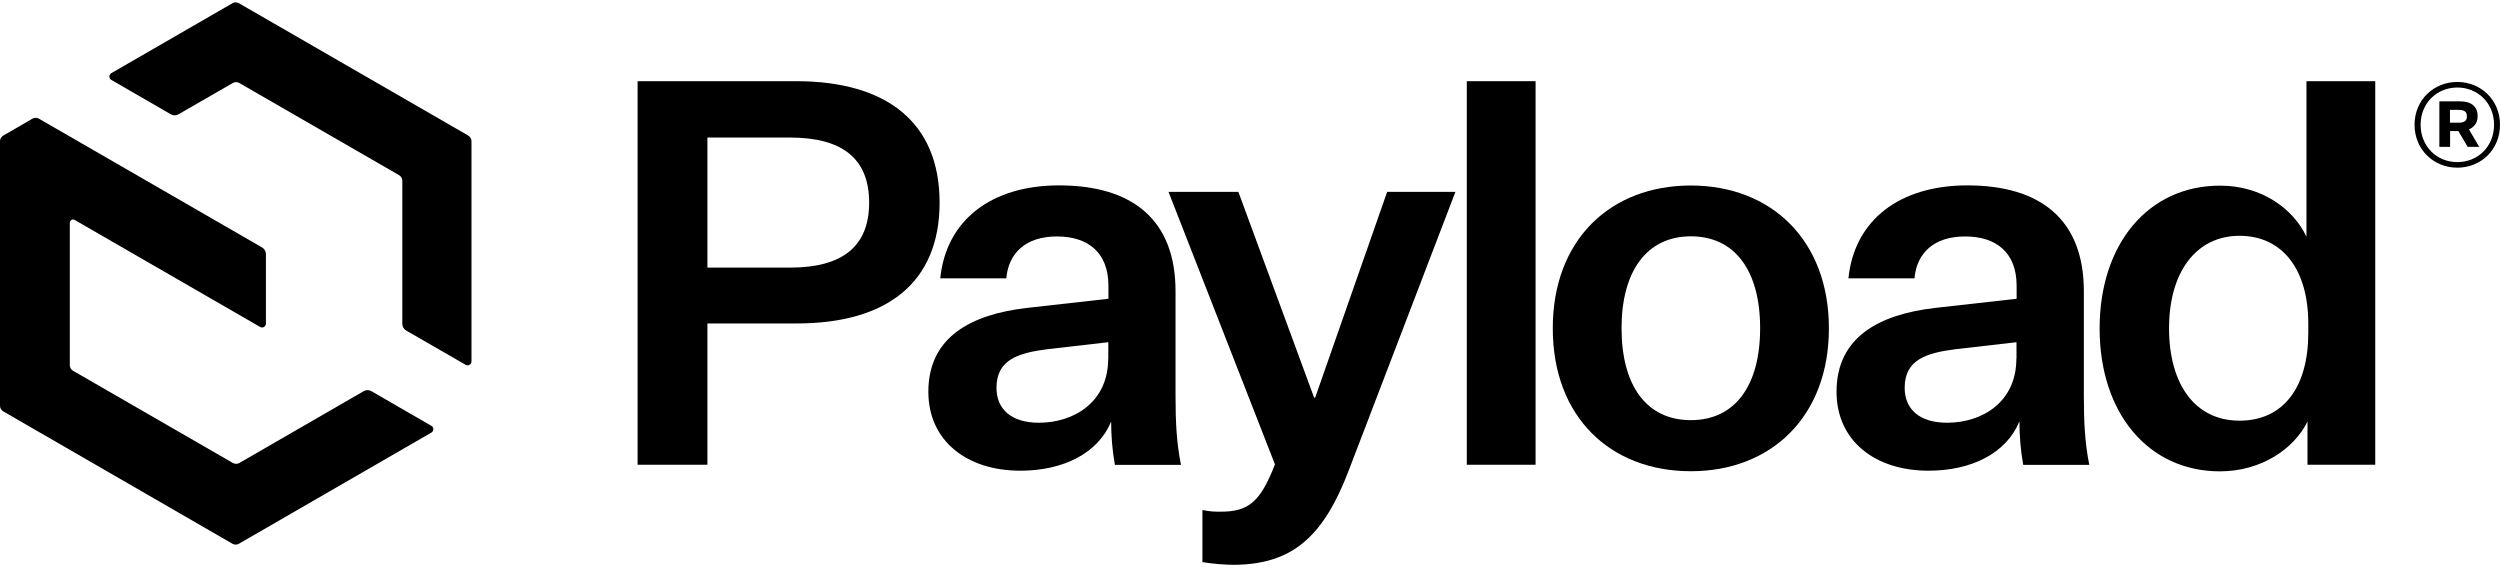
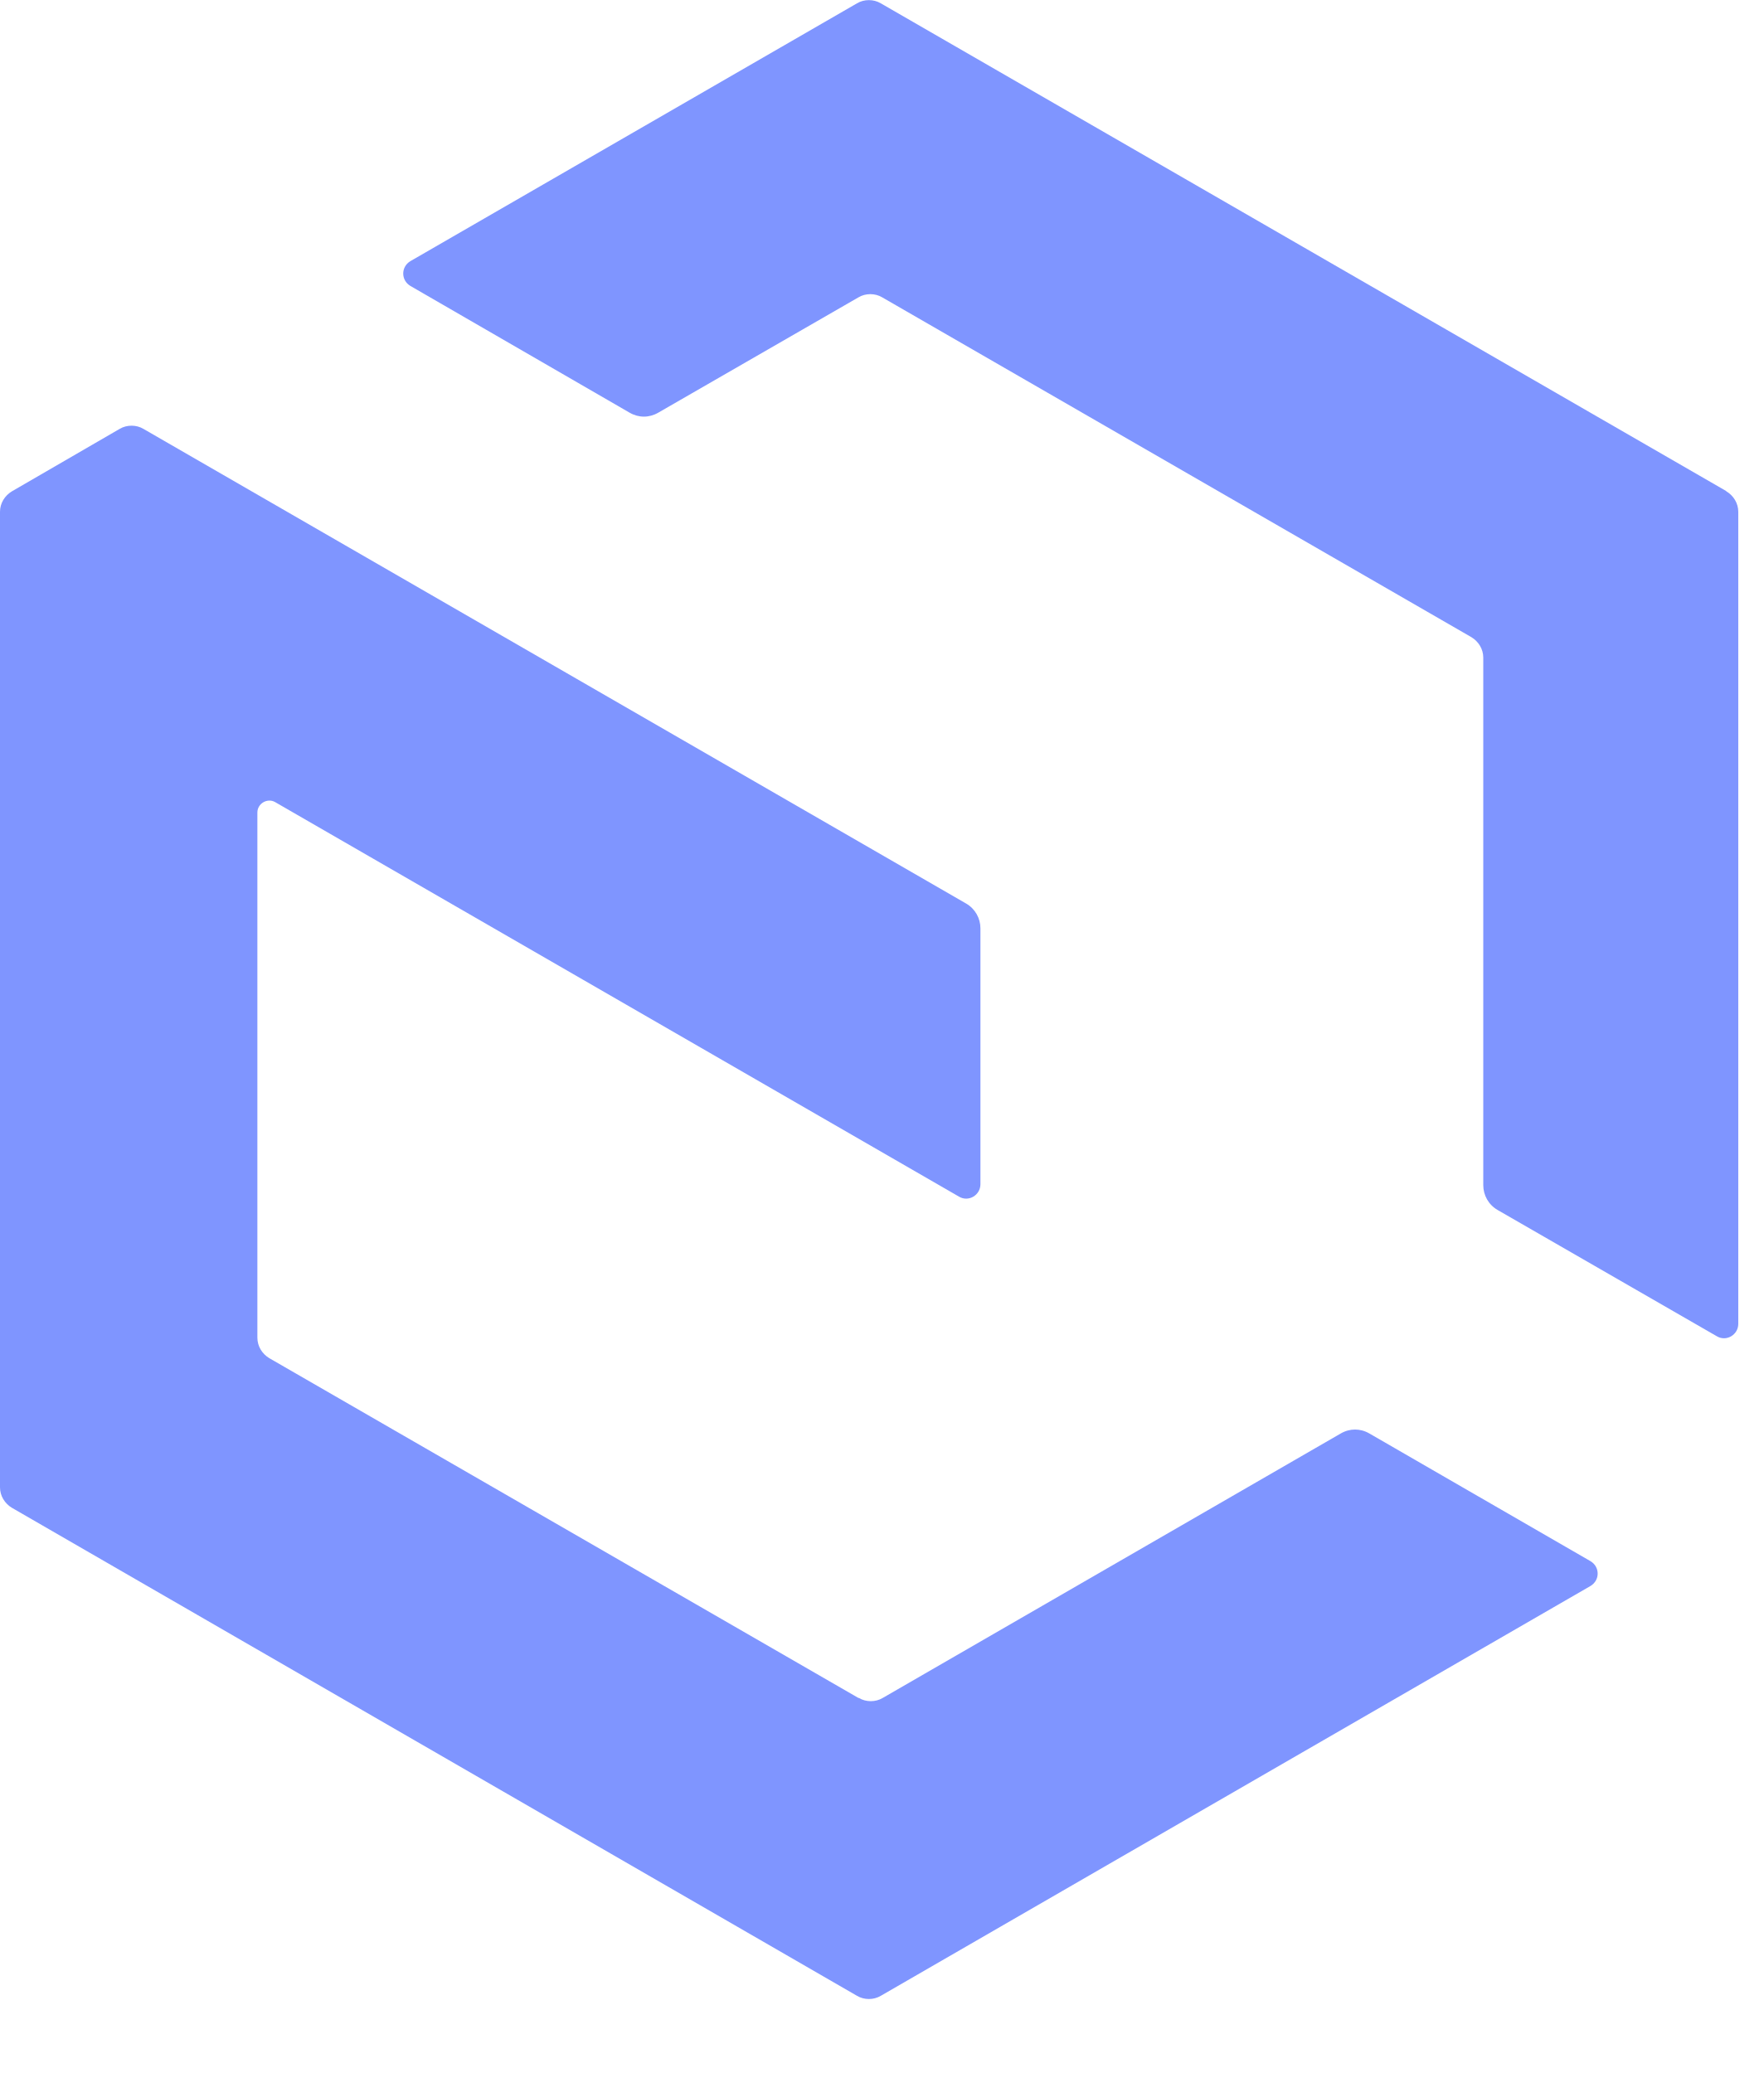
- <svg xmlns="http://www.w3.org/2000/svg" class="w-auto h-[30px]" height="44" id="b" viewBox="0 0 193.38 43.5" width="194">
-   <g id="c">
-     <path d="M18.01,35.63l-12.36-7.13c-.15-.09-.25-.25-.25-.43v-11.02c0-.19.21-.31.37-.22l14.35,8.28c.2.12.45-.03.45-.26v-5.37c0-.21-.11-.41-.3-.52L3.01,9c-.15-.09-.35-.09-.5,0l-2.26,1.31c-.15.09-.25.25-.25.43v20.47c0,.18.1.34.25.43l17.73,10.24c.15.09.35.09.5,0l14.89-8.6c.2-.12.2-.4,0-.52l-4.64-2.68c-.19-.11-.41-.11-.6,0l-9.61,5.55c-.15.09-.35.09-.5,0Z" fill="currentColor" />
-     <path d="M36.21,10.3L18.48.07c-.15-.09-.35-.09-.5,0l-9.37,5.41c-.2.12-.2.4,0,.52l4.6,2.66c.19.11.41.11.6,0l4.2-2.42c.15-.09.35-.09.5,0l12.36,7.13c.15.09.25.25.25.43v11.07c0,.21.11.41.3.52l4.6,2.65c.2.12.45-.03.45-.26V10.74c0-.18-.1-.34-.25-.43Z" fill="currentColor" />
-     <g id="d">
-       <path d="M193.38,9.47c0,1.94-1.48,3.32-3.3,3.32s-3.31-1.39-3.31-3.32,1.49-3.31,3.31-3.31,3.3,1.39,3.3,3.31ZM192.92,9.47c0-1.68-1.26-2.88-2.84-2.88s-2.84,1.2-2.84,2.88,1.26,2.89,2.84,2.89,2.84-1.2,2.84-2.89ZM188.69,11.17v-3.51h1.61c.85,0,1.35.39,1.35,1.15,0,.53-.3.86-.67,1.02l.79,1.35h-.89l-.72-1.22h-.64v1.22h-.82ZM190.18,9.31c.46,0,.64-.16.64-.5s-.19-.49-.64-.49h-.67v.99h.67Z" fill="currentColor" />
-       <path d="M54.72,24.84v10.93h-5.4V6.1h12.26c7.02,0,11.1,3.2,11.1,9.39s-4.07,9.35-11.06,9.35h-6.9,0ZM61.12,20.52c4.07,0,6.11-1.66,6.11-5.03s-2.04-5.03-6.11-5.03h-6.4v10.06h6.4Z" fill="currentColor" />
-       <path d="M85.94,32.45c-1,2.41-3.66,3.78-7.02,3.78-4.11,0-7.11-2.29-7.11-6.11,0-4.24,3.32-5.98,7.61-6.48l6.32-.71v-1c0-2.58-1.58-3.82-3.99-3.82s-3.74,1.29-3.91,3.24h-5.11c.46-4.53,3.99-7.19,9.18-7.19,5.74,0,9.02,2.7,9.02,8.19v8.15c0,1.95.08,3.58.42,5.28h-5.11c-.21-1.16-.29-2.29-.29-3.32h0ZM85.73,27.58v-1.29l-4.7.54c-2.24.29-3.95.79-3.95,2.99,0,1.66,1.16,2.7,3.28,2.7,2.74,0,5.36-1.62,5.36-4.95h0Z" fill="currentColor" />
-       <path d="M90.39,14.66h5.4l5.86,15.92h.08l5.57-15.92h5.28l-8.23,21.49c-2,5.28-4.45,7.32-8.89,7.36-.71,0-1.7-.08-2.45-.21v-4.03c.62.13.96.13,1.41.13,2.16,0,3.07-.75,4.2-3.66l-8.23-21.07h0Z" fill="currentColor" />
-       <path d="M113.46,35.77V6.1h5.32v29.67h-5.32Z" fill="currentColor" />
-       <path d="M130.79,36.27c-6.23,0-10.68-4.2-10.68-11.05s4.45-11.05,10.68-11.05,10.68,4.24,10.68,11.05-4.45,11.05-10.68,11.05ZM130.79,32.32c3.41,0,5.36-2.66,5.36-7.11s-1.95-7.11-5.36-7.11-5.36,2.7-5.36,7.11,1.91,7.11,5.36,7.11Z" fill="currentColor" />
-       <path d="M156.19,32.45c-1,2.41-3.66,3.78-7.02,3.78-4.11,0-7.11-2.29-7.11-6.11,0-4.24,3.32-5.98,7.61-6.48l6.32-.71v-1c0-2.58-1.58-3.82-3.99-3.82s-3.74,1.29-3.91,3.24h-5.11c.46-4.53,3.99-7.19,9.19-7.19,5.74,0,9.02,2.7,9.02,8.19v8.15c0,1.95.08,3.58.42,5.28h-5.11c-.21-1.16-.29-2.29-.29-3.32h0ZM155.98,27.58v-1.29l-4.7.54c-2.24.29-3.95.79-3.95,2.99,0,1.66,1.16,2.7,3.28,2.7,2.74,0,5.36-1.62,5.36-4.95h0Z" fill="currentColor" />
-       <path d="M178.5,32.41c-1.04,2.12-3.58,3.87-6.78,3.87-5.53,0-9.31-4.49-9.31-11.05s3.78-11.05,9.31-11.05c3.28,0,5.69,1.83,6.69,3.95V6.1h5.32v29.67h-5.24v-3.37h0ZM178.55,24.84c0-4.11-1.95-6.78-5.32-6.78s-5.45,2.83-5.45,7.15,2,7.15,5.45,7.15,5.32-2.66,5.32-6.78v-.75h0Z" fill="currentColor" />
-     </g>
+ <svg xmlns="http://www.w3.org/2000/svg" viewBox="0 0 37 43.5">
+   <g>
+     <path d="M18.01,35.63l-12.36-7.13c-.15-.09-.25-.25-.25-.43v-11.02c0-.19.21-.31.37-.22l14.35,8.28c.2.12.45-.03.45-.26v-5.37c0-.21-.11-.41-.3-.52L3.01,9c-.15-.09-.35-.09-.5,0l-2.26,1.31c-.15.09-.25.25-.25.43v20.47c0,.18.1.34.25.43l17.73,10.24c.15.09.35.09.5,0l14.89-8.6c.2-.12.2-.4,0-.52l-4.64-2.68c-.19-.11-.41-.11-.6,0l-9.61,5.55c-.15.09-.35.09-.5,0Z" fill="#7f95ff">
+         </path>
+     <path d="M36.21,10.3L18.48.07c-.15-.09-.35-.09-.5,0l-9.37,5.41c-.2.12-.2.4,0,.52l4.6,2.66c.19.11.41.11.6,0l4.2-2.42c.15-.09.35-.09.5,0l12.36,7.13c.15.09.25.25.25.43v11.07c0,.21.11.41.3.52l4.6,2.65c.2.12.45-.03.45-.26V10.74c0-.18-.1-.34-.25-.43Z" fill="#7f95ff">
+         </path>
  </g>
</svg>
